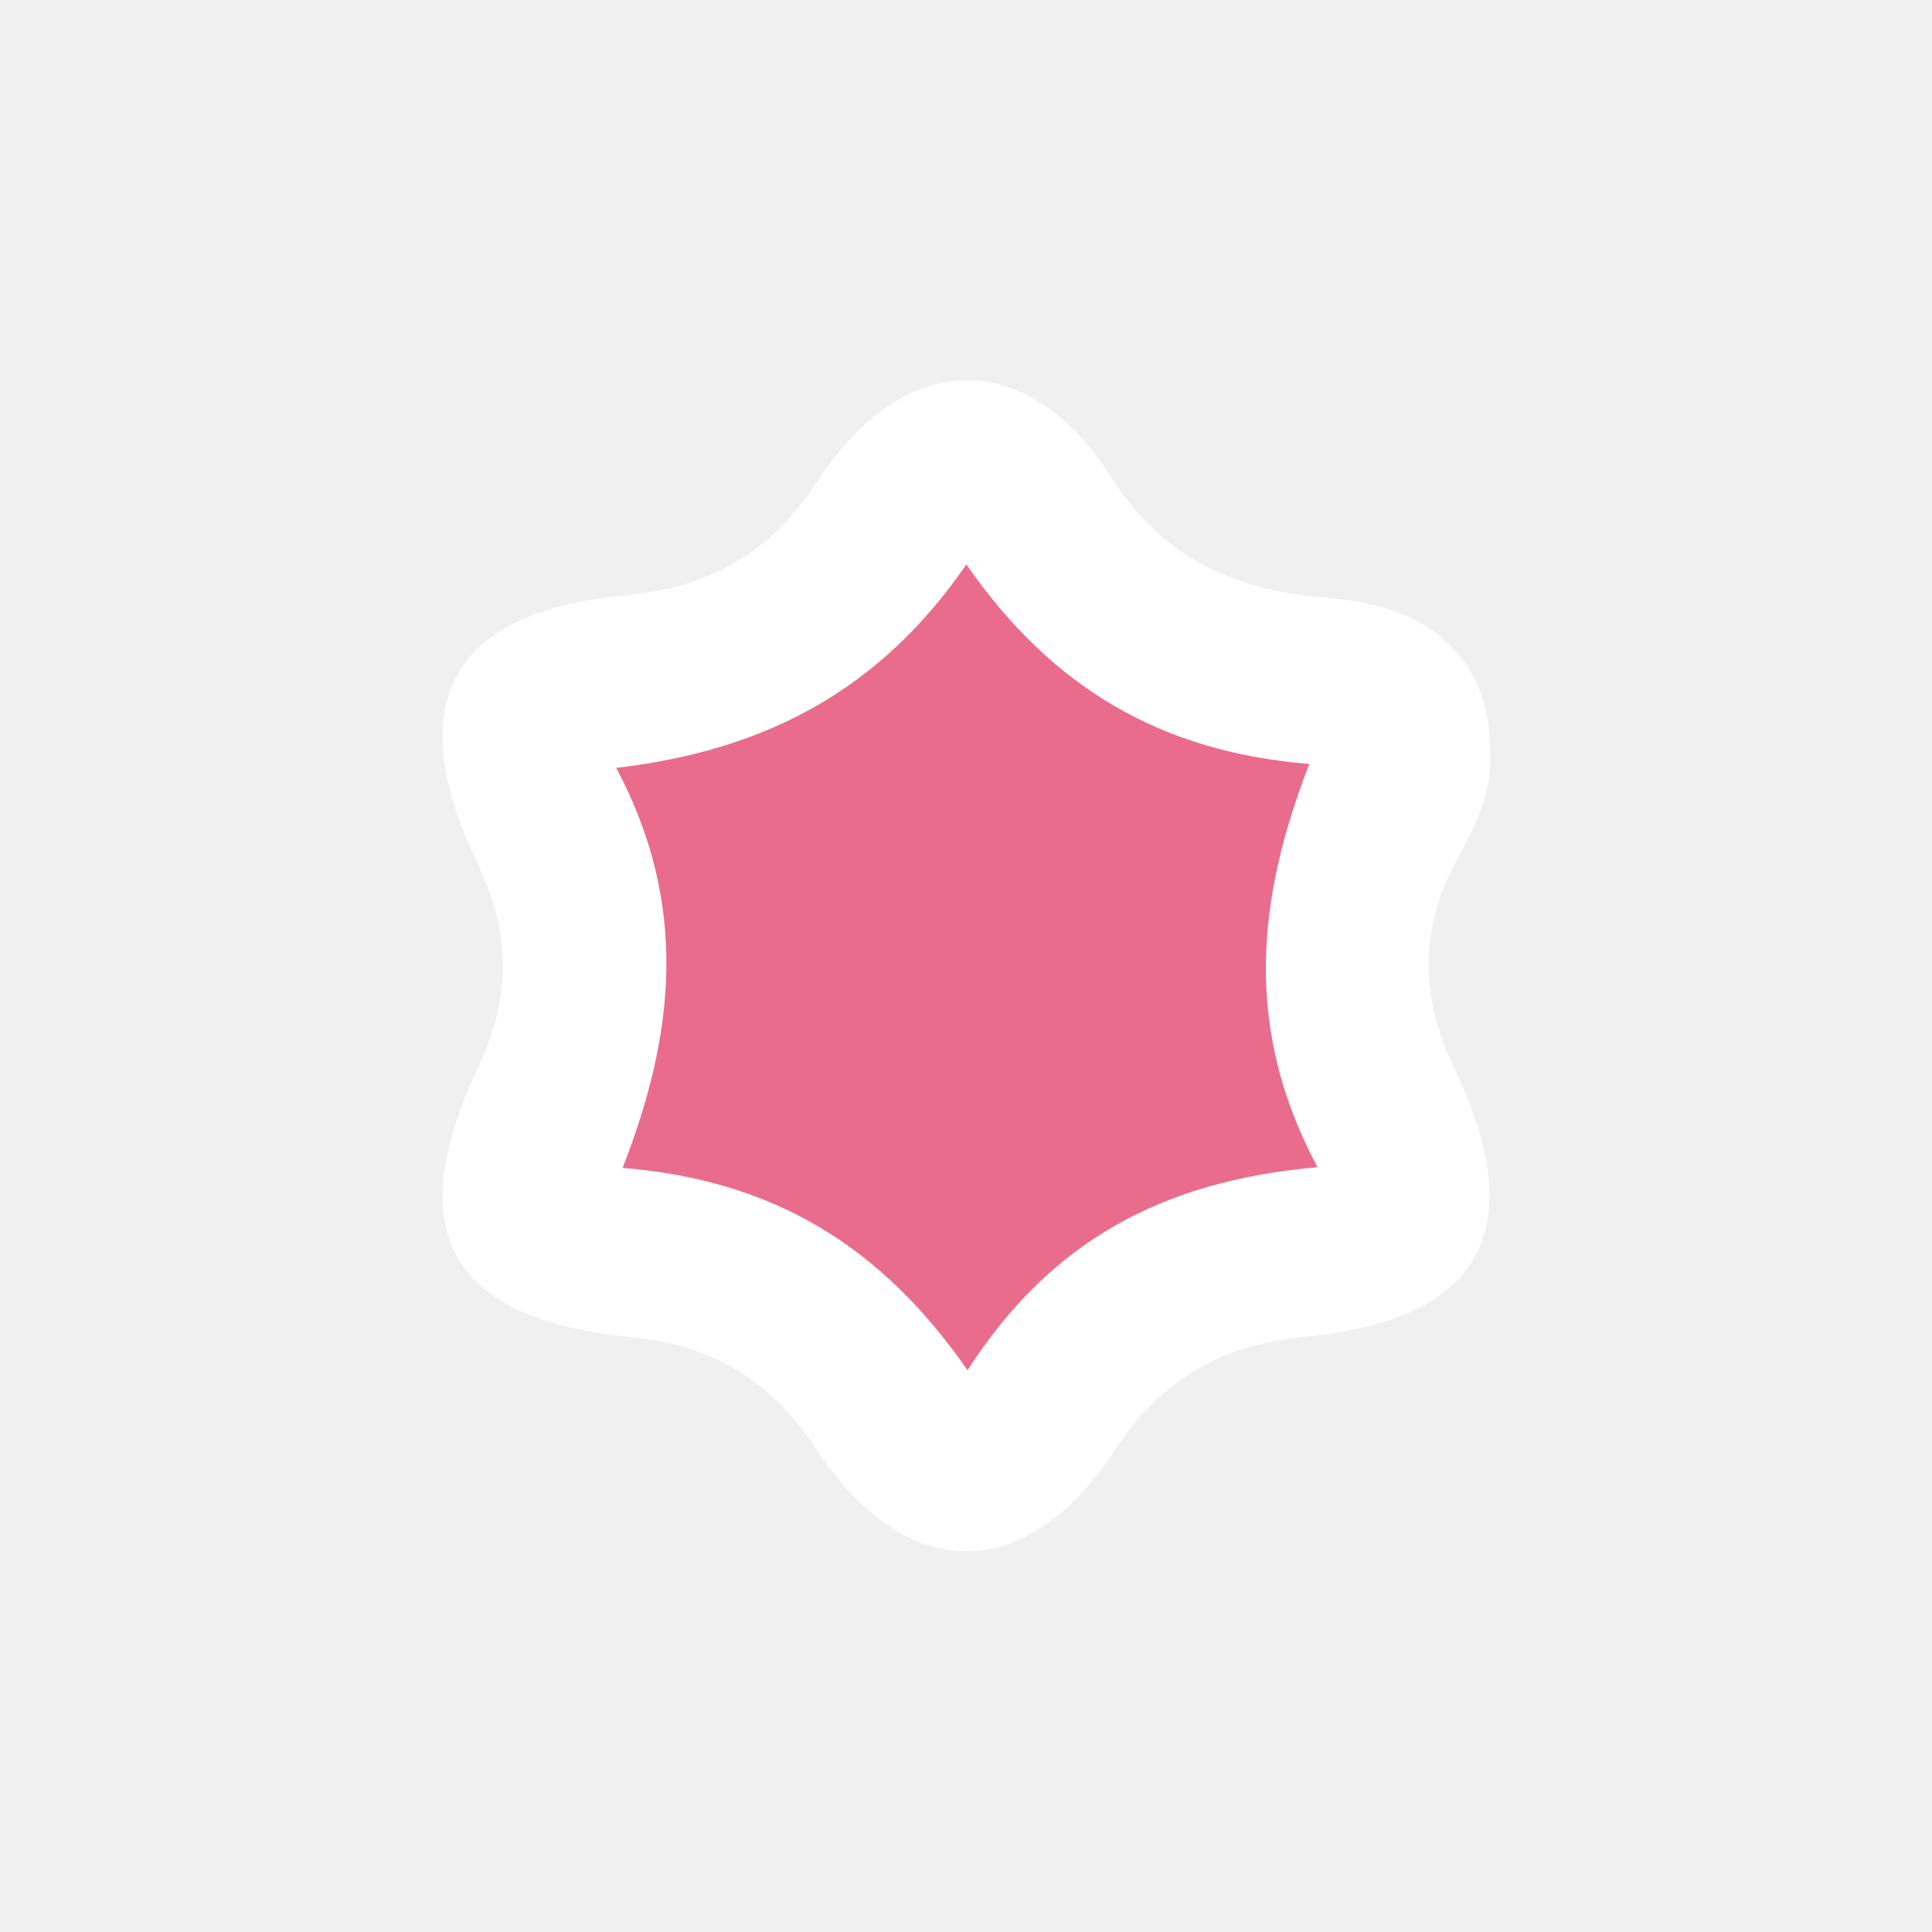
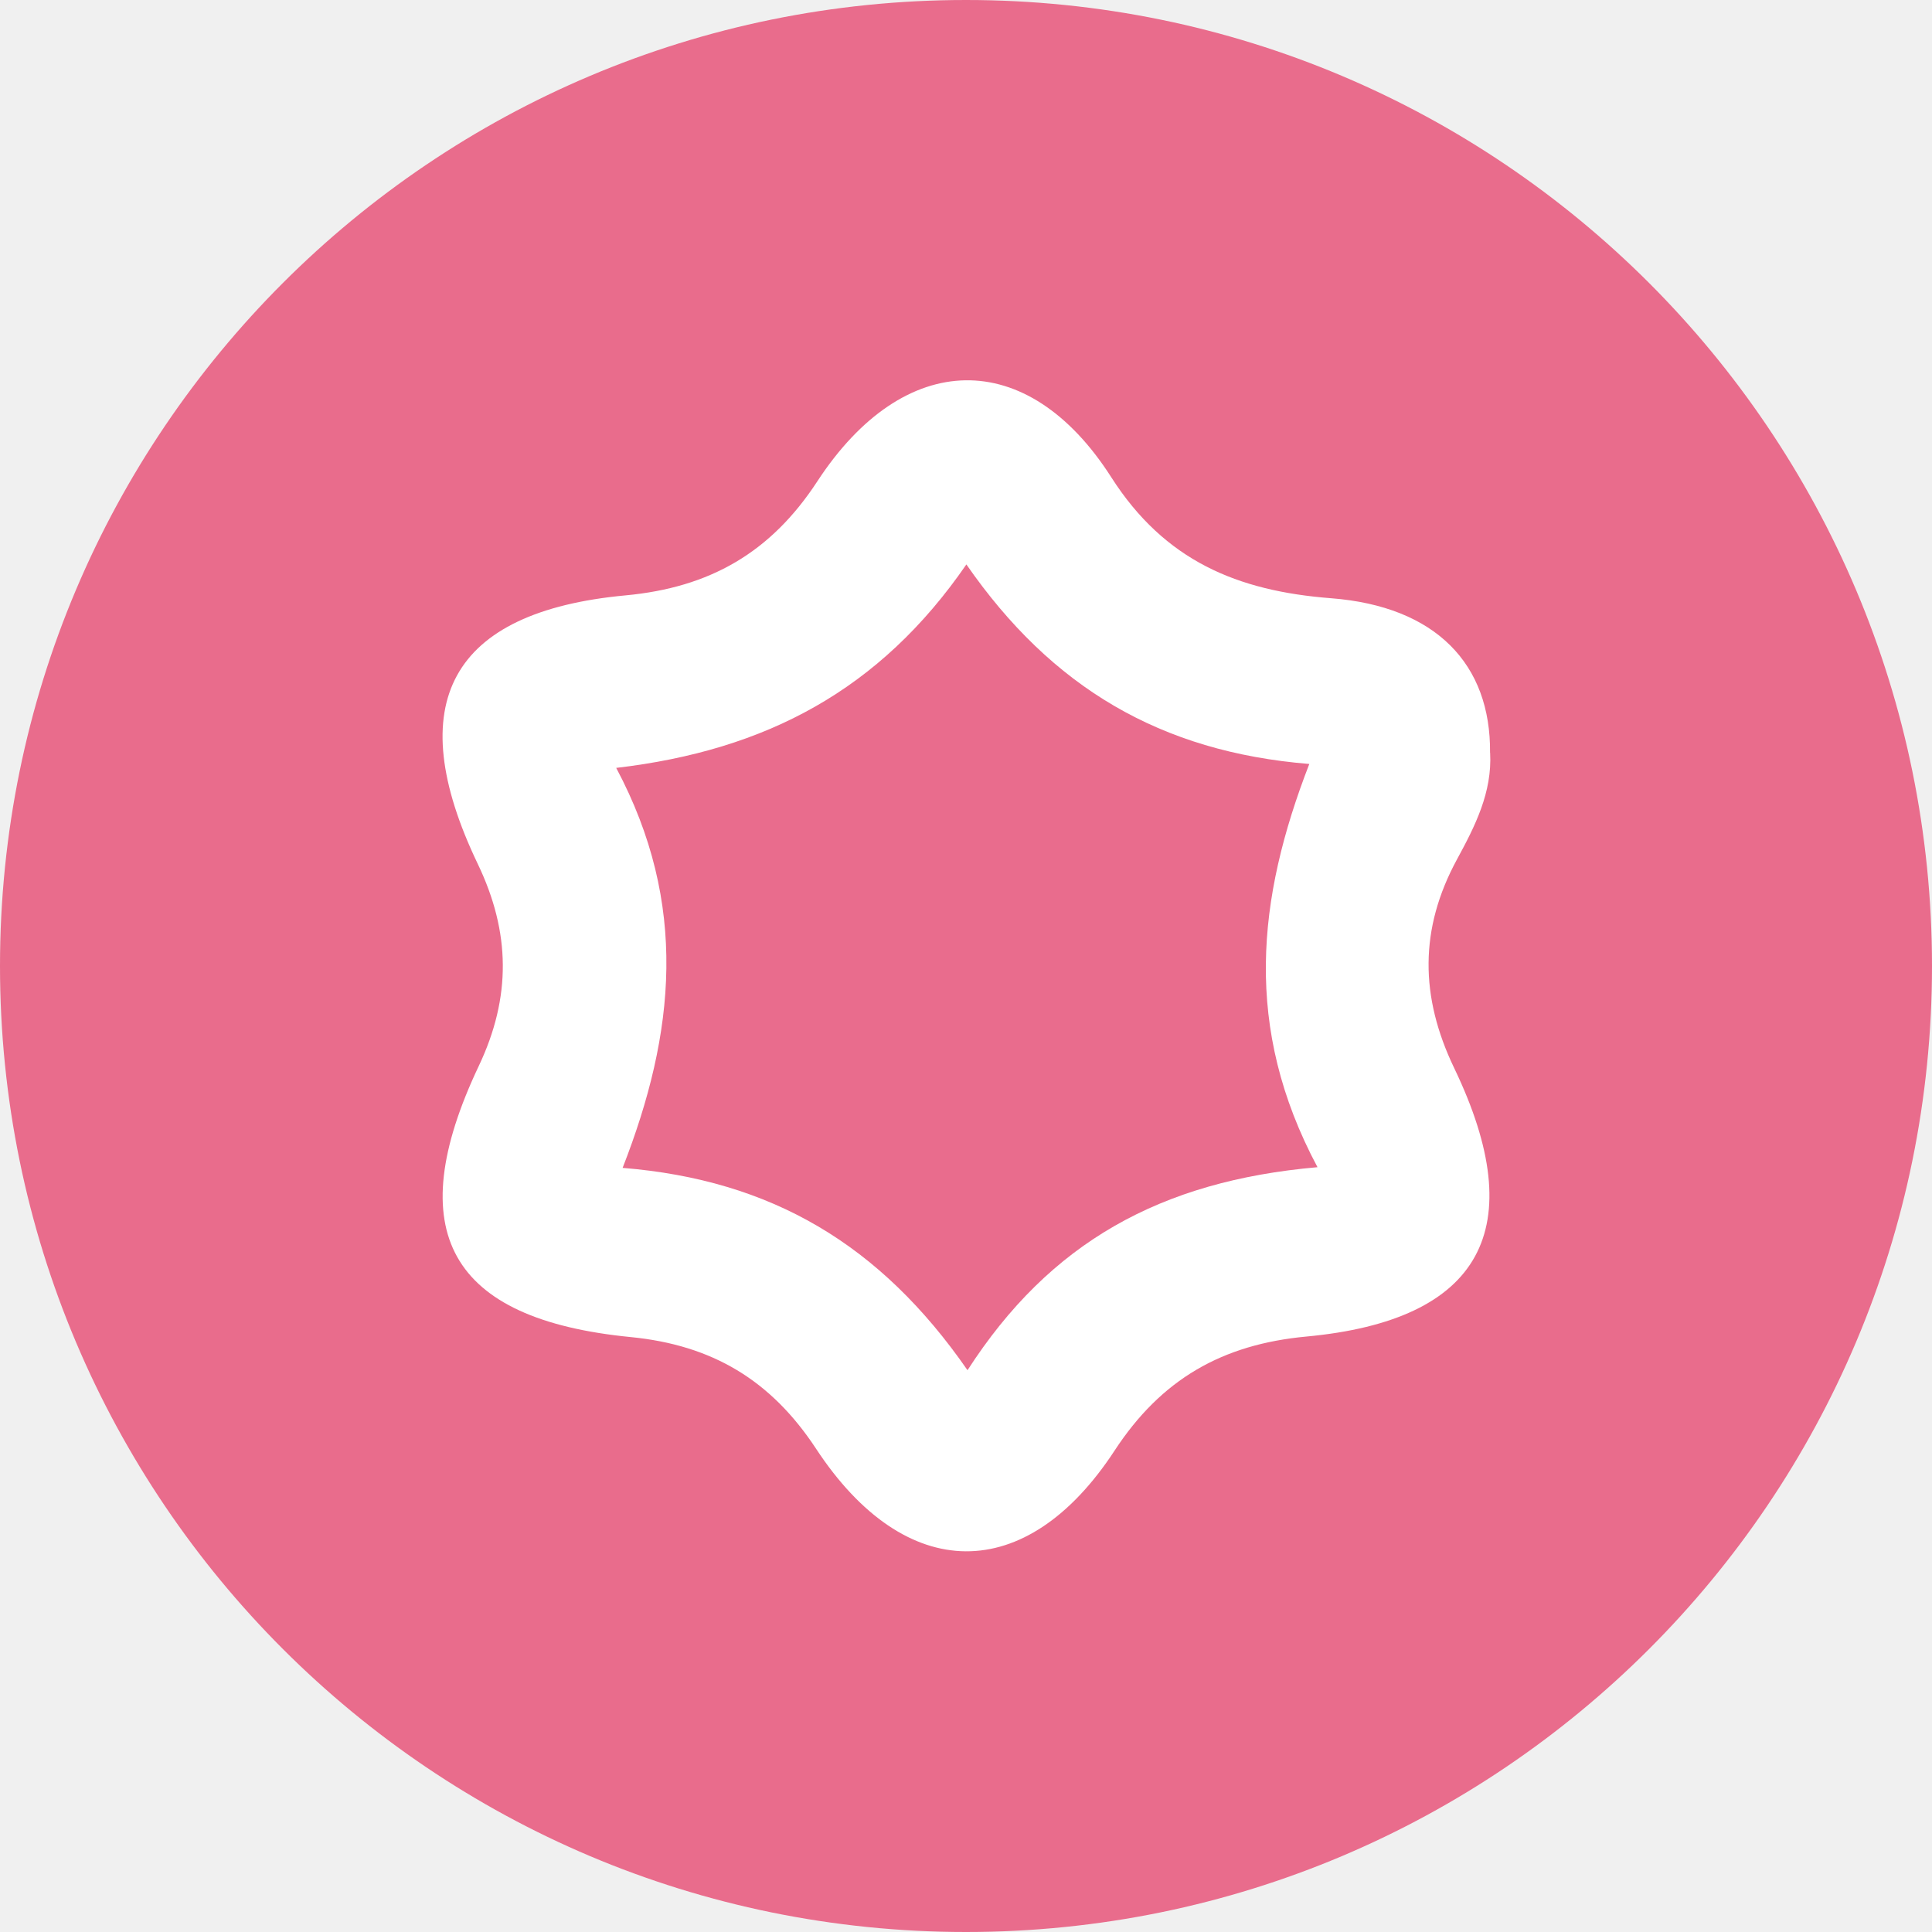
<svg xmlns="http://www.w3.org/2000/svg" id="Layer_1" data-name="Layer 1" viewBox="0 0 256 256">
  <defs>
    <style>
      .cls-1 {
        fill: #fff;
      }

      .cls-2 {
-         fill: transparent;
+         fill: #e96c8c;
      }

      .cls-3 {
        fill: #e96c8d;
      }
    </style>
  </defs>
  <circle class="cls-2" cx="128" cy="128" r="128" />
  <path class="cls-1" d="M197.45,99.74c.29,5.25-2.01,9.75-4.39,14.13-5,9.21-4.92,18.19-.37,27.66,10.23,21.3,3.62,33.41-19.59,35.57-11.16,1.04-19.22,5.65-25.41,15.11-11.71,17.9-27.71,17.77-39.56-.25-5.98-9.09-13.76-13.73-24.55-14.79-24.07-2.36-30.54-13.99-20.14-35.92,4.32-9.12,4.22-17.7-.14-26.79-10.21-21.31-3.62-33.41,19.59-35.57,11.15-1.04,19.23-5.65,25.41-15.11,11.49-17.58,27.83-17.94,38.95-.54,7.09,11.09,16.73,15.07,29.13,16.03,13.9,1.08,21.17,8.75,21.06,20.48Z" />
  <path class="cls-3" d="M174.57,154.66c-20.78,1.82-35.45,9.96-46.37,26.9-11.55-16.67-26-25.21-45.7-26.81,6.99-17.87,8.75-34.96-.85-53,19.9-2.33,34.97-10.36,46.4-26.96,11.3,16.3,25.74,24.84,45.44,26.44-6.94,17.88-8.77,34.96,1.08,53.42Z" />
</svg>
